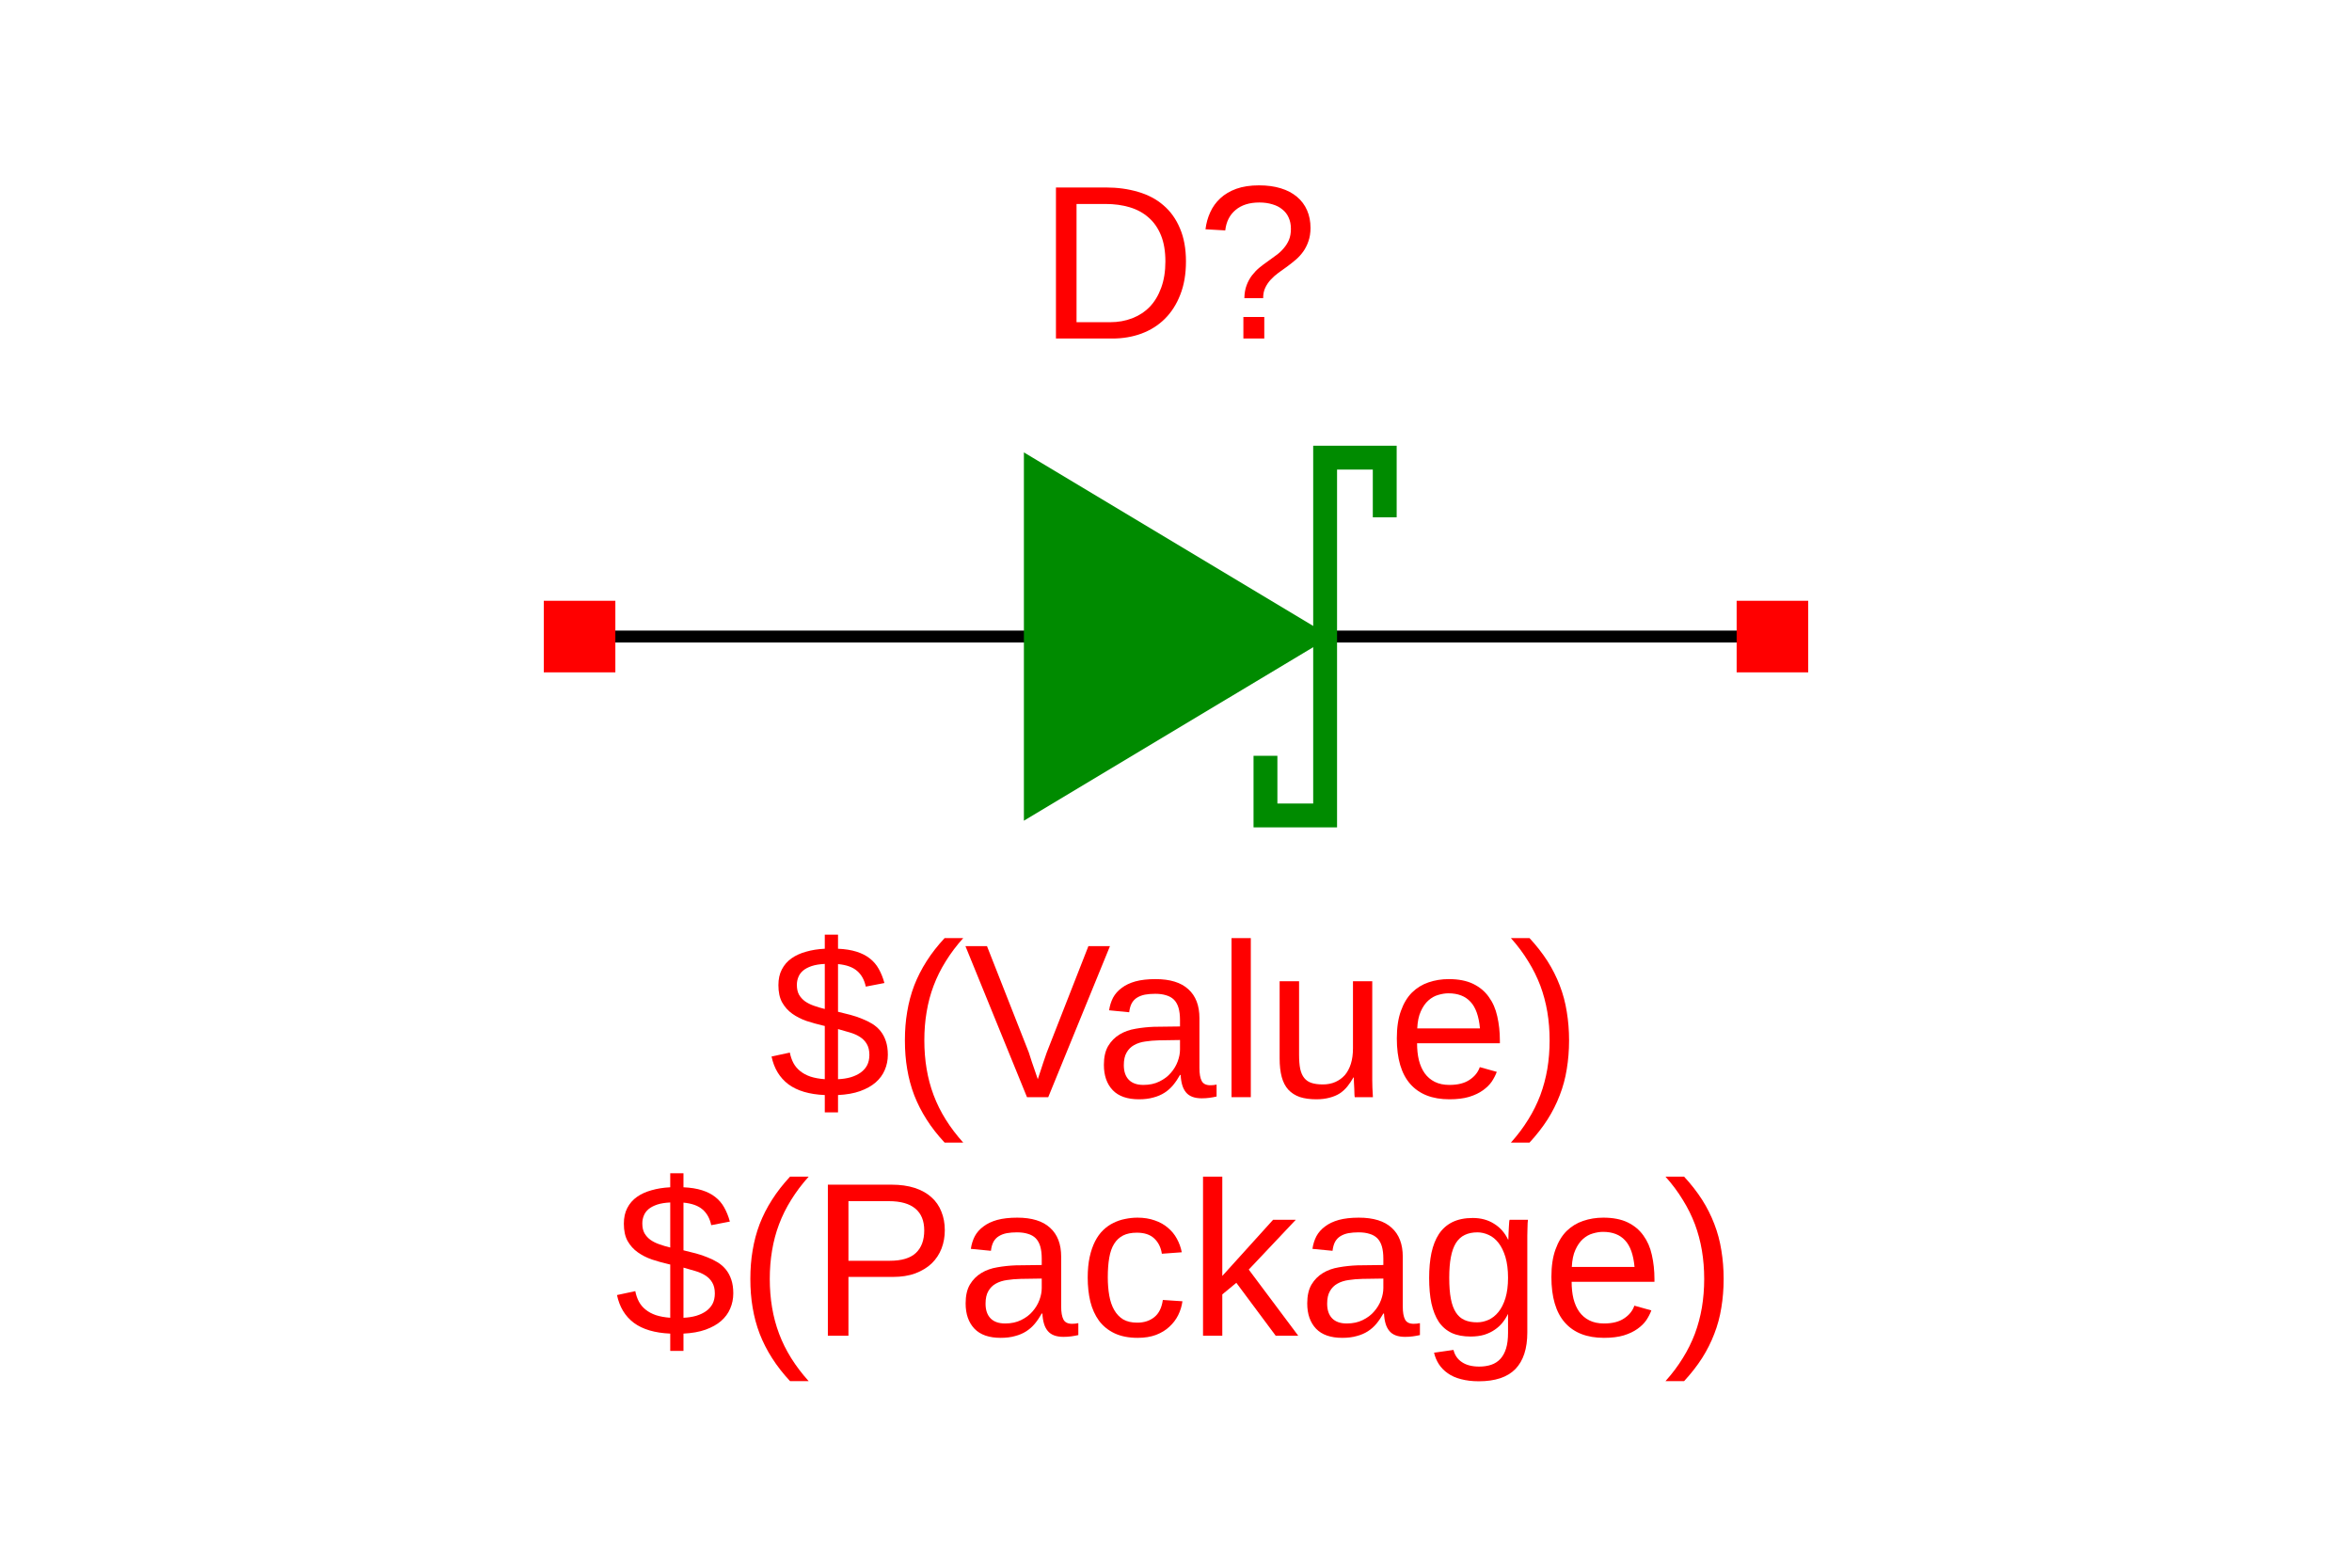
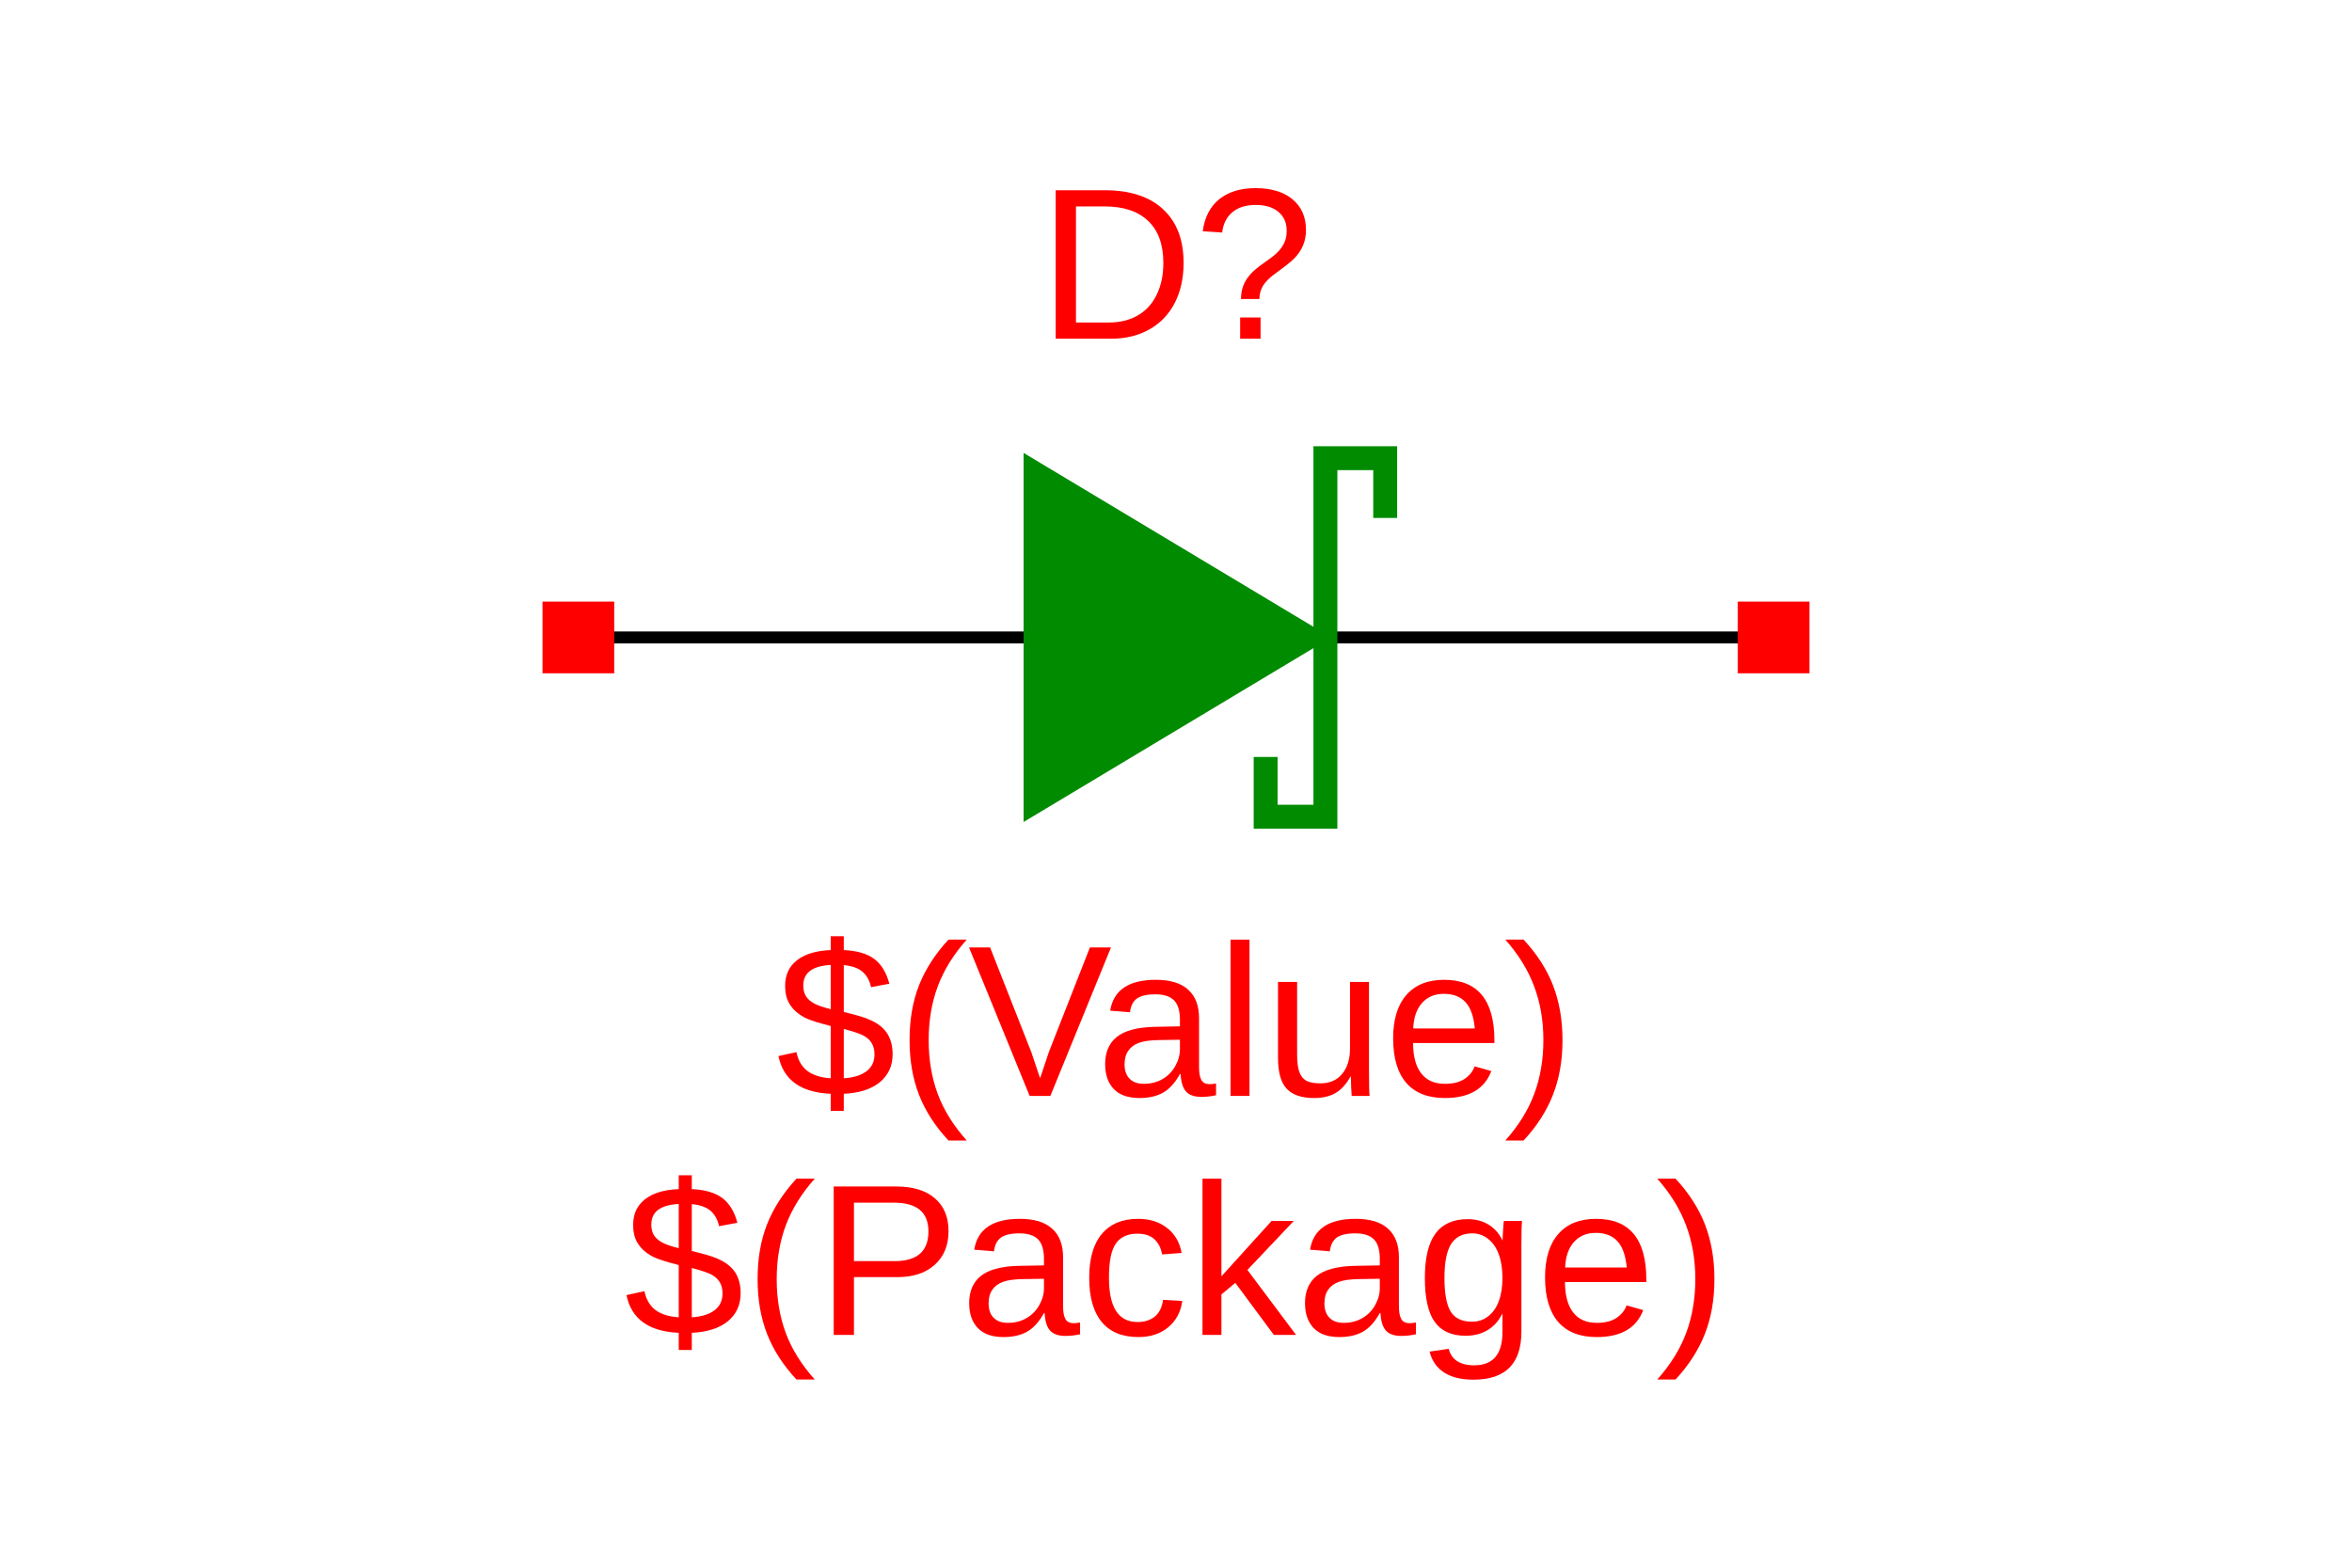
<svg xmlns="http://www.w3.org/2000/svg" xmlns:xlink="http://www.w3.org/1999/xlink" width="225pt" height="150pt" viewBox="0 0 225 150" version="1.1">
  <defs>
    <g>
      <symbol overflow="visible" id="glyph0-0">
-         <path style="stroke:none;" d="M 0.703 0 L 0.703 -14 L 6.281 -14 L 6.281 0 Z M 1.391 -0.703 L 5.578 -0.703 L 5.578 -13.297 L 1.391 -13.297 Z M 1.391 -0.703 " />
+         <path style="stroke:none;" d="M 2.062 -14.203 L 13.406 -14.203 L 13.406 0 L 2.062 0 Z M 2.828 -13.438 L 2.828 -0.766 L 12.641 -0.766 L 12.641 -13.438 Z M 2.828 -13.438 " />
      </symbol>
      <symbol overflow="visible" id="glyph0-1">
-         <path style="stroke:none;" d="M 14.156 -7.375 C 14.156 -6.164 13.973 -5.102 13.609 -4.188 C 13.254 -3.27 12.758 -2.5 12.125 -1.875 C 11.5 -1.258 10.754 -0.789 9.891 -0.469 C 9.035 -0.156 8.113 0 7.125 0 L 1.719 0 L 1.719 -14.453 L 6.5 -14.453 C 7.613 -14.453 8.641 -14.312 9.578 -14.031 C 10.523 -13.758 11.332 -13.332 12 -12.75 C 12.676 -12.176 13.203 -11.441 13.578 -10.547 C 13.961 -9.66 14.156 -8.602 14.156 -7.375 Z M 12.188 -7.375 C 12.188 -8.352 12.047 -9.188 11.766 -9.875 C 11.484 -10.57 11.086 -11.141 10.578 -11.578 C 10.078 -12.023 9.473 -12.352 8.766 -12.562 C 8.066 -12.77 7.297 -12.875 6.453 -12.875 L 3.688 -12.875 L 3.688 -1.562 L 6.906 -1.562 C 7.664 -1.562 8.367 -1.688 9.016 -1.938 C 9.66 -2.188 10.219 -2.551 10.688 -3.031 C 11.156 -3.52 11.52 -4.125 11.781 -4.844 C 12.051 -5.57 12.188 -6.414 12.188 -7.375 Z M 12.188 -7.375 " />
+         <path style="stroke:none;" d="M 13.922 -7.25 C 13.922 -5.781 13.633 -4.492 13.062 -3.391 C 12.488 -2.297 11.676 -1.457 10.625 -0.875 C 9.582 -0.289 8.375 0 7 0 L 1.688 0 L 1.688 -14.203 L 6.391 -14.203 C 8.797 -14.203 10.648 -13.598 11.953 -12.391 C 13.266 -11.18 13.922 -9.469 13.922 -7.25 Z M 11.984 -7.25 C 11.984 -9.008 11.5 -10.348 10.531 -11.266 C 9.57 -12.191 8.176 -12.656 6.344 -12.656 L 3.625 -12.656 L 3.625 -1.547 L 6.781 -1.547 C 7.82 -1.547 8.738 -1.77 9.531 -2.219 C 10.32 -2.676 10.926 -3.336 11.344 -4.203 C 11.77 -5.066 11.984 -6.082 11.984 -7.25 Z M 11.984 -7.25 " />
      </symbol>
      <symbol overflow="visible" id="glyph0-2">
-         <path style="stroke:none;" d="M 10.906 -10.578 C 10.906 -10.098 10.836 -9.672 10.703 -9.297 C 10.578 -8.93 10.41 -8.602 10.203 -8.312 C 9.992 -8.02 9.754 -7.758 9.484 -7.531 C 9.211 -7.301 8.938 -7.082 8.656 -6.875 C 8.375 -6.676 8.098 -6.477 7.828 -6.281 C 7.555 -6.082 7.312 -5.863 7.094 -5.625 C 6.883 -5.395 6.711 -5.141 6.578 -4.859 C 6.441 -4.578 6.375 -4.242 6.375 -3.859 L 4.578 -3.859 C 4.586 -4.336 4.66 -4.754 4.797 -5.109 C 4.93 -5.461 5.102 -5.773 5.312 -6.047 C 5.52 -6.316 5.754 -6.562 6.016 -6.781 C 6.285 -7 6.555 -7.203 6.828 -7.391 C 7.109 -7.586 7.379 -7.785 7.641 -7.984 C 7.91 -8.18 8.145 -8.398 8.344 -8.641 C 8.551 -8.879 8.719 -9.145 8.844 -9.438 C 8.969 -9.738 9.031 -10.094 9.031 -10.5 C 9.031 -10.906 8.957 -11.266 8.812 -11.578 C 8.676 -11.891 8.473 -12.148 8.203 -12.359 C 7.941 -12.578 7.625 -12.738 7.25 -12.844 C 6.883 -12.957 6.473 -13.016 6.016 -13.016 C 5.055 -13.016 4.297 -12.773 3.734 -12.297 C 3.172 -11.828 2.844 -11.176 2.75 -10.344 L 0.859 -10.453 C 0.93 -11.035 1.082 -11.578 1.312 -12.078 C 1.539 -12.586 1.863 -13.035 2.281 -13.422 C 2.695 -13.805 3.207 -14.109 3.812 -14.328 C 4.426 -14.547 5.148 -14.656 5.984 -14.656 C 6.766 -14.656 7.457 -14.562 8.062 -14.375 C 8.676 -14.188 9.191 -13.914 9.609 -13.562 C 10.035 -13.207 10.359 -12.773 10.578 -12.266 C 10.797 -11.766 10.906 -11.203 10.906 -10.578 Z M 4.484 0 L 4.484 -2.062 L 6.484 -2.062 L 6.484 0 Z M 4.484 0 " />
+         <path style="stroke:none;" d="M 10.719 -10.406 C 10.719 -9.895 10.641 -9.441 10.484 -9.047 C 10.336 -8.648 10.125 -8.285 9.844 -7.953 C 9.57 -7.617 9.125 -7.223 8.5 -6.766 L 7.703 -6.172 C 7.211 -5.816 6.848 -5.445 6.609 -5.062 C 6.379 -4.676 6.266 -4.254 6.266 -3.797 L 4.5 -3.797 C 4.508 -4.266 4.578 -4.672 4.703 -5.016 C 4.836 -5.367 5.008 -5.676 5.219 -5.938 C 5.426 -6.207 5.66 -6.445 5.922 -6.656 C 6.18 -6.875 6.445 -7.078 6.719 -7.266 C 6.988 -7.461 7.254 -7.656 7.516 -7.844 C 7.773 -8.039 8.004 -8.254 8.203 -8.484 C 8.398 -8.723 8.562 -8.988 8.688 -9.281 C 8.812 -9.57 8.875 -9.922 8.875 -10.328 C 8.875 -11.086 8.613 -11.688 8.094 -12.125 C 7.57 -12.57 6.844 -12.797 5.906 -12.797 C 4.969 -12.797 4.223 -12.562 3.672 -12.094 C 3.117 -11.625 2.797 -10.977 2.703 -10.156 L 0.844 -10.281 C 1.02 -11.613 1.547 -12.633 2.422 -13.344 C 3.297 -14.051 4.453 -14.406 5.891 -14.406 C 7.391 -14.406 8.566 -14.051 9.422 -13.344 C 10.285 -12.633 10.719 -11.656 10.719 -10.406 Z M 4.422 0 L 4.422 -2.031 L 6.375 -2.031 L 6.375 0 Z M 4.422 0 " />
      </symbol>
      <symbol overflow="visible" id="glyph0-3">
-         <path style="stroke:none;" d="M 5.312 -0.203 C 3.832 -0.266 2.672 -0.609 1.828 -1.234 C 0.992 -1.867 0.457 -2.754 0.219 -3.891 L 1.969 -4.266 C 2.039 -3.898 2.156 -3.566 2.312 -3.266 C 2.469 -2.973 2.68 -2.719 2.953 -2.5 C 3.223 -2.281 3.551 -2.102 3.938 -1.969 C 4.32 -1.844 4.781 -1.758 5.312 -1.719 L 5.312 -6.812 L 5.109 -6.859 C 4.578 -6.984 4.055 -7.129 3.547 -7.297 C 3.047 -7.473 2.598 -7.703 2.203 -7.984 C 1.805 -8.266 1.484 -8.625 1.234 -9.062 C 0.992 -9.5 0.875 -10.051 0.875 -10.719 C 0.875 -11.301 0.984 -11.801 1.203 -12.219 C 1.422 -12.645 1.727 -13 2.125 -13.281 C 2.52 -13.562 2.988 -13.773 3.531 -13.922 C 4.07 -14.078 4.664 -14.172 5.312 -14.203 L 5.312 -15.547 L 6.578 -15.547 L 6.578 -14.203 C 7.266 -14.172 7.852 -14.078 8.344 -13.922 C 8.844 -13.766 9.266 -13.551 9.609 -13.281 C 9.961 -13.008 10.25 -12.676 10.469 -12.281 C 10.695 -11.883 10.879 -11.43 11.016 -10.922 L 9.234 -10.578 C 9.098 -11.223 8.82 -11.723 8.406 -12.078 C 7.988 -12.441 7.379 -12.66 6.578 -12.734 L 6.578 -8.172 C 6.984 -8.078 7.379 -7.977 7.766 -7.875 C 8.16 -7.77 8.531 -7.645 8.875 -7.5 C 9.227 -7.363 9.555 -7.203 9.859 -7.016 C 10.16 -6.828 10.422 -6.598 10.641 -6.328 C 10.859 -6.055 11.031 -5.734 11.156 -5.359 C 11.281 -4.984 11.344 -4.551 11.344 -4.062 C 11.344 -3.531 11.242 -3.039 11.047 -2.594 C 10.859 -2.145 10.566 -1.75 10.172 -1.406 C 9.785 -1.07 9.289 -0.797 8.688 -0.578 C 8.094 -0.367 7.391 -0.242 6.578 -0.203 L 6.578 1.453 L 5.312 1.453 Z M 9.578 -4.047 C 9.578 -4.473 9.492 -4.82 9.328 -5.094 C 9.172 -5.363 8.953 -5.586 8.672 -5.766 C 8.398 -5.941 8.082 -6.082 7.719 -6.188 C 7.352 -6.301 6.973 -6.41 6.578 -6.516 L 6.578 -1.719 C 7.023 -1.738 7.43 -1.801 7.797 -1.906 C 8.172 -2.02 8.488 -2.172 8.75 -2.359 C 9.008 -2.547 9.211 -2.773 9.359 -3.047 C 9.504 -3.328 9.578 -3.66 9.578 -4.047 Z M 2.641 -10.75 C 2.641 -10.375 2.707 -10.062 2.844 -9.812 C 2.988 -9.562 3.18 -9.348 3.422 -9.172 C 3.66 -9.004 3.941 -8.863 4.266 -8.75 C 4.586 -8.633 4.938 -8.531 5.312 -8.438 L 5.312 -12.75 C 4.82 -12.727 4.406 -12.66 4.062 -12.547 C 3.719 -12.43 3.441 -12.285 3.234 -12.109 C 3.023 -11.93 2.875 -11.723 2.781 -11.484 C 2.688 -11.254 2.641 -11.008 2.641 -10.75 Z M 2.641 -10.75 " />
+         <path style="stroke:none;" d="M 5.219 -0.203 C 2.352 -0.328 0.688 -1.531 0.219 -3.812 L 1.938 -4.188 C 2.102 -3.395 2.453 -2.797 2.984 -2.391 C 3.523 -1.984 4.27 -1.75 5.219 -1.688 L 5.219 -6.688 C 4.031 -6.988 3.207 -7.254 2.75 -7.484 C 2.301 -7.723 1.938 -7.992 1.656 -8.297 C 1.375 -8.609 1.172 -8.938 1.047 -9.281 C 0.922 -9.633 0.859 -10.055 0.859 -10.547 C 0.859 -11.586 1.238 -12.398 2 -12.984 C 2.758 -13.578 3.832 -13.898 5.219 -13.953 L 5.219 -15.281 L 6.469 -15.281 L 6.469 -13.953 C 7.727 -13.898 8.695 -13.617 9.375 -13.109 C 10.062 -12.598 10.547 -11.805 10.828 -10.734 L 9.078 -10.406 C 8.941 -11.031 8.672 -11.52 8.266 -11.875 C 7.859 -12.227 7.258 -12.441 6.469 -12.516 L 6.469 -8.031 C 7.676 -7.75 8.531 -7.488 9.031 -7.25 C 9.539 -7.02 9.941 -6.754 10.234 -6.453 C 10.535 -6.16 10.758 -5.812 10.906 -5.406 C 11.062 -5.008 11.141 -4.535 11.141 -3.984 C 11.141 -2.879 10.734 -1.988 9.922 -1.312 C 9.109 -0.645 7.957 -0.273 6.469 -0.203 L 6.469 1.438 L 5.219 1.438 Z M 9.406 -3.969 C 9.406 -4.406 9.316 -4.766 9.141 -5.047 C 8.973 -5.328 8.723 -5.562 8.391 -5.75 C 8.066 -5.938 7.426 -6.156 6.469 -6.406 L 6.469 -1.688 C 7.414 -1.75 8.141 -1.973 8.641 -2.359 C 9.148 -2.742 9.406 -3.281 9.406 -3.969 Z M 2.594 -10.562 C 2.594 -10.164 2.676 -9.828 2.844 -9.547 C 3.02 -9.273 3.273 -9.047 3.609 -8.859 C 3.941 -8.672 4.477 -8.484 5.219 -8.297 L 5.219 -12.531 C 3.469 -12.438 2.594 -11.781 2.594 -10.562 Z M 2.594 -10.562 " />
      </symbol>
      <symbol overflow="visible" id="glyph0-4">
-         <path style="stroke:none;" d="M 1.297 -5.453 C 1.297 -6.398 1.367 -7.305 1.516 -8.172 C 1.66 -9.047 1.883 -9.883 2.188 -10.688 C 2.5 -11.488 2.895 -12.266 3.375 -13.016 C 3.852 -13.766 4.426 -14.5 5.094 -15.219 L 6.875 -15.219 C 6.227 -14.5 5.672 -13.758 5.203 -13 C 4.734 -12.25 4.348 -11.473 4.047 -10.672 C 3.742 -9.867 3.52 -9.031 3.375 -8.156 C 3.227 -7.289 3.156 -6.383 3.156 -5.438 C 3.156 -4.488 3.227 -3.578 3.375 -2.703 C 3.52 -1.836 3.742 -1 4.047 -0.188 C 4.348 0.613 4.734 1.391 5.203 2.141 C 5.672 2.891 6.227 3.625 6.875 4.344 L 5.094 4.344 C 4.426 3.625 3.852 2.891 3.375 2.141 C 2.895 1.391 2.5 0.613 2.188 -0.188 C 1.883 -0.988 1.66 -1.82 1.516 -2.688 C 1.367 -3.551 1.297 -4.461 1.297 -5.422 Z M 1.297 -5.453 " />
+         <path style="stroke:none;" d="M 1.281 -5.359 C 1.281 -7.305 1.582 -9.051 2.188 -10.594 C 2.801 -12.133 3.738 -13.586 5 -14.953 L 6.75 -14.953 C 5.5 -13.555 4.578 -12.07 3.984 -10.5 C 3.398 -8.926 3.109 -7.207 3.109 -5.344 C 3.109 -3.477 3.395 -1.766 3.969 -0.203 C 4.551 1.359 5.477 2.848 6.75 4.266 L 5 4.266 C 3.727 2.898 2.789 1.445 2.188 -0.094 C 1.582 -1.645 1.281 -3.391 1.281 -5.328 Z M 1.281 -5.359 " />
      </symbol>
      <symbol overflow="visible" id="glyph0-5">
-         <path style="stroke:none;" d="M 12.906 -10.094 C 12.906 -9.469 12.801 -8.883 12.594 -8.344 C 12.383 -7.801 12.07 -7.328 11.656 -6.922 C 11.238 -6.523 10.719 -6.207 10.094 -5.969 C 9.477 -5.738 8.754 -5.625 7.922 -5.625 L 3.688 -5.625 L 3.688 0 L 1.719 0 L 1.719 -14.453 L 7.797 -14.453 C 8.648 -14.453 9.395 -14.348 10.031 -14.141 C 10.676 -13.93 11.207 -13.633 11.625 -13.25 C 12.051 -12.875 12.367 -12.414 12.578 -11.875 C 12.797 -11.344 12.906 -10.75 12.906 -10.094 Z M 10.938 -10.078 C 10.938 -10.992 10.656 -11.688 10.094 -12.156 C 9.531 -12.633 8.688 -12.875 7.562 -12.875 L 3.688 -12.875 L 3.688 -7.172 L 7.656 -7.172 C 8.781 -7.172 9.609 -7.422 10.141 -7.922 C 10.672 -8.422 10.938 -9.141 10.938 -10.078 Z M 10.938 -10.078 " />
+         <path style="stroke:none;" d="M 12.672 -9.922 C 12.672 -8.578 12.234 -7.508 11.359 -6.719 C 10.484 -5.926 9.297 -5.531 7.797 -5.531 L 3.625 -5.531 L 3.625 0 L 1.688 0 L 1.688 -14.203 L 7.672 -14.203 C 9.266 -14.203 10.492 -13.828 11.359 -13.078 C 12.234 -12.336 12.672 -11.285 12.672 -9.922 Z M 10.75 -9.906 C 10.75 -11.738 9.645 -12.656 7.438 -12.656 L 3.625 -12.656 L 3.625 -7.062 L 7.516 -7.062 C 9.672 -7.062 10.75 -8.008 10.75 -9.906 Z M 10.75 -9.906 " />
      </symbol>
      <symbol overflow="visible" id="glyph0-6">
-         <path style="stroke:none;" d="M 4.25 0.203 C 3.133 0.203 2.297 -0.086 1.734 -0.672 C 1.172 -1.266 0.891 -2.07 0.891 -3.094 C 0.891 -3.82 1.023 -4.422 1.297 -4.891 C 1.578 -5.359 1.941 -5.727 2.391 -6 C 2.836 -6.27 3.348 -6.453 3.922 -6.547 C 4.492 -6.648 5.082 -6.711 5.688 -6.734 L 8.172 -6.766 L 8.172 -7.375 C 8.172 -7.832 8.125 -8.223 8.031 -8.547 C 7.938 -8.867 7.789 -9.129 7.594 -9.328 C 7.395 -9.523 7.145 -9.664 6.844 -9.75 C 6.551 -9.844 6.203 -9.891 5.797 -9.891 C 5.441 -9.891 5.117 -9.863 4.828 -9.812 C 4.547 -9.758 4.297 -9.664 4.078 -9.531 C 3.867 -9.406 3.695 -9.227 3.562 -9 C 3.438 -8.77 3.352 -8.477 3.312 -8.125 L 1.391 -8.312 C 1.453 -8.75 1.578 -9.148 1.766 -9.516 C 1.961 -9.879 2.238 -10.191 2.594 -10.453 C 2.945 -10.723 3.383 -10.93 3.906 -11.078 C 4.438 -11.223 5.078 -11.297 5.828 -11.297 C 7.223 -11.297 8.27 -10.973 8.969 -10.328 C 9.676 -9.691 10.031 -8.77 10.031 -7.562 L 10.031 -2.797 C 10.031 -2.242 10.102 -1.828 10.25 -1.547 C 10.395 -1.273 10.672 -1.141 11.078 -1.141 C 11.18 -1.141 11.281 -1.145 11.375 -1.156 C 11.477 -1.164 11.578 -1.18 11.672 -1.203 L 11.672 -0.062 C 11.441 -0.008 11.211 0.031 10.984 0.062 C 10.754 0.094 10.508 0.109 10.25 0.109 C 9.906 0.109 9.609 0.062 9.359 -0.031 C 9.109 -0.125 8.906 -0.266 8.75 -0.453 C 8.594 -0.641 8.473 -0.867 8.391 -1.141 C 8.305 -1.422 8.254 -1.75 8.234 -2.125 L 8.172 -2.125 C 7.973 -1.77 7.754 -1.445 7.516 -1.156 C 7.285 -0.875 7.008 -0.629 6.688 -0.422 C 6.375 -0.223 6.02 -0.07 5.625 0.031 C 5.227 0.145 4.77 0.203 4.25 0.203 Z M 4.672 -1.172 C 5.254 -1.172 5.766 -1.281 6.203 -1.5 C 6.648 -1.719 7.016 -1.992 7.297 -2.328 C 7.586 -2.66 7.805 -3.023 7.953 -3.422 C 8.098 -3.816 8.172 -4.195 8.172 -4.562 L 8.172 -5.469 L 6.156 -5.438 C 5.695 -5.426 5.266 -5.391 4.859 -5.328 C 4.453 -5.273 4.094 -5.16 3.781 -4.984 C 3.477 -4.816 3.238 -4.578 3.062 -4.266 C 2.883 -3.961 2.797 -3.562 2.797 -3.062 C 2.797 -2.457 2.957 -1.988 3.281 -1.656 C 3.602 -1.332 4.066 -1.172 4.672 -1.172 Z M 4.672 -1.172 " />
+         <path style="stroke:none;" d="M 4.172 0.203 C 3.078 0.203 2.254 -0.082 1.703 -0.656 C 1.148 -1.238 0.875 -2.035 0.875 -3.047 C 0.875 -4.172 1.242 -5.035 1.984 -5.641 C 2.734 -6.242 3.93 -6.566 5.578 -6.609 L 8.031 -6.656 L 8.031 -7.25 C 8.031 -8.133 7.844 -8.766 7.469 -9.141 C 7.094 -9.523 6.5 -9.719 5.688 -9.719 C 4.875 -9.719 4.281 -9.582 3.906 -9.312 C 3.539 -9.039 3.32 -8.602 3.25 -8 L 1.359 -8.156 C 1.672 -10.125 3.129 -11.109 5.734 -11.109 C 7.109 -11.109 8.141 -10.789 8.828 -10.156 C 9.516 -9.531 9.859 -8.625 9.859 -7.438 L 9.859 -2.734 C 9.859 -2.203 9.93 -1.801 10.078 -1.531 C 10.223 -1.258 10.492 -1.125 10.891 -1.125 C 11.055 -1.125 11.254 -1.145 11.484 -1.188 L 11.484 -0.062 C 11.023 0.039 10.555 0.094 10.078 0.094 C 9.41 0.094 8.922 -0.078 8.609 -0.422 C 8.305 -0.773 8.133 -1.332 8.094 -2.094 L 8.031 -2.094 C 7.57 -1.258 7.035 -0.664 6.422 -0.312 C 5.805 0.031 5.055 0.203 4.172 0.203 Z M 4.578 -1.156 C 5.242 -1.156 5.836 -1.305 6.359 -1.609 C 6.879 -1.91 7.285 -2.32 7.578 -2.844 C 7.879 -3.375 8.031 -3.922 8.031 -4.484 L 8.031 -5.375 L 6.047 -5.344 C 5.191 -5.332 4.547 -5.242 4.109 -5.078 C 3.672 -4.922 3.332 -4.672 3.094 -4.328 C 2.852 -3.992 2.734 -3.555 2.734 -3.016 C 2.734 -2.422 2.895 -1.961 3.219 -1.641 C 3.539 -1.316 3.992 -1.156 4.578 -1.156 Z M 4.578 -1.156 " />
      </symbol>
      <symbol overflow="visible" id="glyph0-7">
-         <path style="stroke:none;" d="M 2.812 -5.594 C 2.812 -4.957 2.859 -4.375 2.953 -3.844 C 3.047 -3.312 3.203 -2.852 3.422 -2.469 C 3.641 -2.082 3.926 -1.781 4.281 -1.562 C 4.645 -1.352 5.094 -1.25 5.625 -1.25 C 6.281 -1.25 6.828 -1.426 7.266 -1.781 C 7.703 -2.133 7.973 -2.68 8.078 -3.422 L 9.953 -3.297 C 9.891 -2.836 9.754 -2.395 9.547 -1.969 C 9.336 -1.551 9.055 -1.18 8.703 -0.859 C 8.359 -0.535 7.93 -0.273 7.422 -0.078 C 6.922 0.109 6.336 0.203 5.672 0.203 C 4.805 0.203 4.066 0.055 3.453 -0.234 C 2.848 -0.523 2.352 -0.926 1.969 -1.438 C 1.594 -1.957 1.316 -2.566 1.141 -3.266 C 0.973 -3.973 0.891 -4.738 0.891 -5.562 C 0.891 -6.301 0.953 -6.957 1.078 -7.531 C 1.203 -8.102 1.375 -8.602 1.594 -9.031 C 1.812 -9.457 2.07 -9.816 2.375 -10.109 C 2.676 -10.398 3.004 -10.629 3.359 -10.797 C 3.711 -10.973 4.082 -11.098 4.469 -11.172 C 4.863 -11.254 5.258 -11.297 5.656 -11.297 C 6.27 -11.297 6.82 -11.207 7.312 -11.031 C 7.801 -10.863 8.219 -10.629 8.562 -10.328 C 8.914 -10.035 9.203 -9.688 9.422 -9.281 C 9.641 -8.883 9.797 -8.453 9.891 -7.984 L 7.984 -7.844 C 7.891 -8.457 7.645 -8.945 7.25 -9.312 C 6.863 -9.676 6.312 -9.859 5.594 -9.859 C 5.07 -9.859 4.633 -9.77 4.281 -9.594 C 3.926 -9.414 3.641 -9.148 3.422 -8.797 C 3.203 -8.453 3.047 -8.008 2.953 -7.469 C 2.859 -6.938 2.812 -6.312 2.812 -5.594 Z M 2.812 -5.594 " />
+         <path style="stroke:none;" d="M 2.766 -5.5 C 2.766 -4.051 2.992 -2.977 3.453 -2.281 C 3.91 -1.582 4.598 -1.234 5.516 -1.234 C 6.16 -1.234 6.703 -1.406 7.141 -1.75 C 7.578 -2.102 7.844 -2.641 7.938 -3.359 L 9.781 -3.25 C 9.633 -2.195 9.188 -1.359 8.438 -0.734 C 7.688 -0.109 6.734 0.203 5.578 0.203 C 4.047 0.203 2.879 -0.273 2.078 -1.234 C 1.273 -2.203 0.875 -3.613 0.875 -5.469 C 0.875 -7.301 1.273 -8.695 2.078 -9.656 C 2.891 -10.625 4.047 -11.109 5.547 -11.109 C 6.66 -11.109 7.586 -10.816 8.328 -10.234 C 9.066 -9.66 9.531 -8.863 9.719 -7.844 L 7.844 -7.703 C 7.75 -8.305 7.508 -8.785 7.125 -9.141 C 6.75 -9.504 6.207 -9.688 5.5 -9.688 C 4.539 -9.688 3.844 -9.363 3.406 -8.719 C 2.977 -8.082 2.766 -7.008 2.766 -5.5 Z M 2.766 -5.5 " />
      </symbol>
      <symbol overflow="visible" id="glyph0-8">
-         <path style="stroke:none;" d="M 8.375 0 L 4.609 -5.062 L 3.266 -3.953 L 3.266 0 L 1.422 0 L 1.422 -15.219 L 3.266 -15.219 L 3.266 -5.719 L 8.125 -11.094 L 10.297 -11.094 L 5.797 -6.328 L 10.531 0 Z M 8.375 0 " />
+         <path style="stroke:none;" d="M 8.219 0 L 4.531 -4.984 L 3.203 -3.875 L 3.203 0 L 1.391 0 L 1.391 -14.953 L 3.203 -14.953 L 3.203 -5.609 L 8 -10.906 L 10.125 -10.906 L 5.688 -6.219 L 10.344 0 Z M 8.219 0 " />
      </symbol>
      <symbol overflow="visible" id="glyph0-9">
-         <path style="stroke:none;" d="M 5.625 4.359 C 4.988 4.359 4.422 4.289 3.922 4.156 C 3.43 4.031 3.008 3.844 2.656 3.594 C 2.312 3.352 2.031 3.066 1.812 2.734 C 1.594 2.398 1.438 2.031 1.344 1.625 L 3.203 1.359 C 3.328 1.867 3.598 2.258 4.016 2.531 C 4.43 2.812 4.984 2.953 5.672 2.953 C 6.086 2.953 6.469 2.895 6.812 2.781 C 7.156 2.664 7.445 2.477 7.688 2.219 C 7.926 1.957 8.109 1.625 8.234 1.219 C 8.359 0.812 8.422 0.312 8.422 -0.281 L 8.422 -2.062 L 8.406 -2.062 C 8.27 -1.781 8.098 -1.508 7.891 -1.25 C 7.691 -1 7.445 -0.773 7.156 -0.578 C 6.875 -0.379 6.539 -0.219 6.156 -0.094 C 5.77 0.02 5.332 0.078 4.844 0.078 C 4.133 0.078 3.531 -0.035 3.031 -0.266 C 2.531 -0.504 2.117 -0.859 1.797 -1.328 C 1.484 -1.805 1.25 -2.395 1.094 -3.094 C 0.945 -3.789 0.875 -4.602 0.875 -5.531 C 0.875 -6.414 0.945 -7.211 1.094 -7.922 C 1.25 -8.641 1.488 -9.242 1.812 -9.734 C 2.145 -10.234 2.578 -10.613 3.109 -10.875 C 3.641 -11.133 4.285 -11.266 5.047 -11.266 C 5.828 -11.266 6.504 -11.082 7.078 -10.719 C 7.66 -10.363 8.109 -9.859 8.422 -9.203 L 8.453 -9.203 C 8.453 -9.367 8.457 -9.555 8.469 -9.766 C 8.477 -9.984 8.488 -10.188 8.5 -10.375 C 8.508 -10.562 8.52 -10.723 8.531 -10.859 C 8.539 -10.992 8.555 -11.07 8.578 -11.094 L 10.328 -11.094 C 10.316 -11.031 10.305 -10.926 10.297 -10.781 C 10.297 -10.633 10.289 -10.457 10.281 -10.25 C 10.281 -10.051 10.273 -9.828 10.266 -9.578 C 10.266 -9.328 10.266 -9.066 10.266 -8.797 L 10.266 -0.312 C 10.266 1.238 9.883 2.406 9.125 3.188 C 8.363 3.969 7.195 4.359 5.625 4.359 Z M 8.422 -5.547 C 8.422 -6.316 8.336 -6.977 8.172 -7.531 C 8.004 -8.082 7.785 -8.531 7.516 -8.875 C 7.242 -9.227 6.93 -9.484 6.578 -9.641 C 6.223 -9.805 5.863 -9.891 5.5 -9.891 C 5.02 -9.891 4.613 -9.805 4.281 -9.641 C 3.945 -9.484 3.664 -9.227 3.438 -8.875 C 3.219 -8.52 3.055 -8.066 2.953 -7.516 C 2.848 -6.973 2.797 -6.316 2.797 -5.547 C 2.797 -4.742 2.848 -4.07 2.953 -3.531 C 3.055 -2.988 3.219 -2.551 3.438 -2.219 C 3.656 -1.883 3.93 -1.645 4.266 -1.5 C 4.598 -1.352 5 -1.281 5.469 -1.281 C 5.832 -1.281 6.191 -1.359 6.547 -1.516 C 6.898 -1.672 7.219 -1.922 7.5 -2.266 C 7.781 -2.609 8.004 -3.051 8.172 -3.594 C 8.336 -4.133 8.422 -4.785 8.422 -5.547 Z M 8.422 -5.547 " />
+         <path style="stroke:none;" d="M 5.516 4.281 C 4.328 4.281 3.379 4.047 2.672 3.578 C 1.973 3.109 1.52 2.445 1.312 1.594 L 3.141 1.328 C 3.266 1.836 3.531 2.227 3.938 2.5 C 4.352 2.77 4.898 2.906 5.578 2.906 C 7.379 2.906 8.281 1.848 8.281 -0.266 L 8.281 -2.031 L 8.266 -2.031 C 7.922 -1.332 7.445 -0.805 6.844 -0.453 C 6.25 -0.098 5.551 0.078 4.75 0.078 C 3.414 0.078 2.43 -0.363 1.797 -1.25 C 1.172 -2.133 0.859 -3.531 0.859 -5.438 C 0.859 -7.363 1.195 -8.785 1.875 -9.703 C 2.551 -10.617 3.578 -11.078 4.953 -11.078 C 5.734 -11.078 6.406 -10.898 6.969 -10.547 C 7.539 -10.191 7.977 -9.691 8.281 -9.047 L 8.297 -9.047 C 8.297 -9.242 8.312 -9.586 8.344 -10.078 C 8.375 -10.578 8.398 -10.852 8.422 -10.906 L 10.156 -10.906 C 10.113 -10.539 10.094 -9.785 10.094 -8.641 L 10.094 -0.312 C 10.094 2.75 8.566 4.281 5.516 4.281 Z M 8.281 -5.453 C 8.281 -6.336 8.16 -7.098 7.922 -7.734 C 7.68 -8.379 7.336 -8.867 6.891 -9.203 C 6.453 -9.547 5.957 -9.719 5.406 -9.719 C 4.477 -9.719 3.801 -9.379 3.375 -8.703 C 2.945 -8.035 2.734 -6.953 2.734 -5.453 C 2.734 -3.961 2.93 -2.891 3.328 -2.234 C 3.734 -1.586 4.414 -1.266 5.375 -1.266 C 5.945 -1.266 6.453 -1.43 6.891 -1.766 C 7.336 -2.098 7.68 -2.578 7.922 -3.203 C 8.16 -3.836 8.281 -4.586 8.281 -5.453 Z M 8.281 -5.453 " />
      </symbol>
      <symbol overflow="visible" id="glyph0-10">
-         <path style="stroke:none;" d="M 2.828 -5.156 C 2.828 -4.57 2.883 -4.035 3 -3.547 C 3.125 -3.055 3.312 -2.633 3.562 -2.281 C 3.812 -1.938 4.129 -1.664 4.516 -1.469 C 4.91 -1.27 5.379 -1.172 5.922 -1.172 C 6.723 -1.172 7.363 -1.332 7.844 -1.656 C 8.332 -1.977 8.66 -2.383 8.828 -2.875 L 10.453 -2.422 C 10.336 -2.109 10.176 -1.797 9.969 -1.484 C 9.758 -1.18 9.477 -0.906 9.125 -0.656 C 8.781 -0.406 8.344 -0.195 7.812 -0.031 C 7.289 0.125 6.66 0.203 5.922 0.203 C 4.285 0.203 3.035 -0.285 2.172 -1.266 C 1.316 -2.242 0.891 -3.695 0.891 -5.625 C 0.891 -6.656 1.02 -7.531 1.281 -8.25 C 1.539 -8.977 1.895 -9.566 2.344 -10.016 C 2.801 -10.461 3.328 -10.785 3.922 -10.984 C 4.523 -11.191 5.172 -11.297 5.859 -11.297 C 6.785 -11.297 7.562 -11.145 8.188 -10.844 C 8.812 -10.539 9.312 -10.125 9.688 -9.594 C 10.07 -9.07 10.344 -8.453 10.5 -7.734 C 10.664 -7.016 10.75 -6.238 10.75 -5.406 L 10.75 -5.156 Z M 8.844 -6.578 C 8.738 -7.742 8.438 -8.594 7.938 -9.125 C 7.445 -9.664 6.742 -9.938 5.828 -9.938 C 5.516 -9.938 5.188 -9.883 4.844 -9.781 C 4.508 -9.688 4.195 -9.508 3.906 -9.25 C 3.625 -9 3.383 -8.656 3.188 -8.219 C 2.988 -7.789 2.875 -7.242 2.844 -6.578 Z M 8.844 -6.578 " />
+         <path style="stroke:none;" d="M 2.781 -5.062 C 2.781 -3.812 3.035 -2.848 3.547 -2.172 C 4.066 -1.492 4.828 -1.156 5.828 -1.156 C 6.609 -1.156 7.234 -1.312 7.703 -1.625 C 8.18 -1.945 8.504 -2.348 8.672 -2.828 L 10.266 -2.375 C 9.617 -0.656 8.141 0.203 5.828 0.203 C 4.211 0.203 2.984 -0.273 2.141 -1.234 C 1.297 -2.203 0.875 -3.629 0.875 -5.516 C 0.875 -7.316 1.297 -8.695 2.141 -9.656 C 2.984 -10.625 4.188 -11.109 5.75 -11.109 C 8.957 -11.109 10.562 -9.176 10.562 -5.312 L 10.562 -5.062 Z M 8.688 -6.453 C 8.582 -7.609 8.285 -8.445 7.797 -8.969 C 7.316 -9.5 6.625 -9.766 5.719 -9.766 C 4.844 -9.766 4.145 -9.469 3.625 -8.875 C 3.113 -8.289 2.836 -7.484 2.797 -6.453 Z M 8.688 -6.453 " />
      </symbol>
      <symbol overflow="visible" id="glyph0-11">
-         <path style="stroke:none;" d="M 5.688 -5.422 C 5.688 -4.461 5.613 -3.551 5.469 -2.688 C 5.332 -1.82 5.109 -0.988 4.797 -0.188 C 4.492 0.613 4.102 1.391 3.625 2.141 C 3.145 2.891 2.57 3.625 1.906 4.344 L 0.125 4.344 C 0.77 3.625 1.32 2.891 1.781 2.141 C 2.25 1.391 2.633 0.613 2.938 -0.188 C 3.238 -1 3.461 -1.836 3.609 -2.703 C 3.754 -3.578 3.828 -4.488 3.828 -5.438 C 3.828 -6.383 3.754 -7.289 3.609 -8.156 C 3.461 -9.031 3.238 -9.867 2.938 -10.672 C 2.633 -11.473 2.25 -12.25 1.781 -13 C 1.32 -13.758 0.77 -14.5 0.125 -15.219 L 1.906 -15.219 C 2.57 -14.5 3.145 -13.766 3.625 -13.016 C 4.102 -12.266 4.492 -11.488 4.797 -10.688 C 5.109 -9.883 5.332 -9.047 5.469 -8.172 C 5.613 -7.305 5.688 -6.398 5.688 -5.453 Z M 5.688 -5.422 " />
+         <path style="stroke:none;" d="M 5.594 -5.328 C 5.594 -3.379 5.285 -1.629 4.672 -0.078 C 4.066 1.461 3.133 2.91 1.875 4.266 L 0.125 4.266 C 1.383 2.859 2.305 1.375 2.891 -0.188 C 3.473 -1.75 3.766 -3.469 3.766 -5.344 C 3.766 -7.219 3.469 -8.938 2.875 -10.5 C 2.289 -12.062 1.375 -13.547 0.125 -14.953 L 1.875 -14.953 C 3.145 -13.586 4.082 -12.129 4.688 -10.578 C 5.289 -9.023 5.594 -7.285 5.594 -5.359 Z M 5.594 -5.328 " />
      </symbol>
      <symbol overflow="visible" id="glyph0-12">
-         <path style="stroke:none;" d="M 8.016 0 L 5.984 0 L 0.094 -14.453 L 2.156 -14.453 L 6.156 -4.281 C 6.258 -3.969 6.359 -3.66 6.453 -3.359 C 6.555 -3.055 6.648 -2.785 6.734 -2.547 C 6.828 -2.266 6.922 -1.988 7.016 -1.719 C 7.098 -1.977 7.188 -2.242 7.281 -2.516 C 7.363 -2.754 7.453 -3.023 7.547 -3.328 C 7.648 -3.629 7.758 -3.945 7.875 -4.281 L 11.859 -14.453 L 13.922 -14.453 Z M 8.016 0 " />
+         <path style="stroke:none;" d="M 7.875 0 L 5.891 0 L 0.094 -14.203 L 2.109 -14.203 L 6.047 -4.203 L 6.891 -1.688 L 7.734 -4.203 L 11.656 -14.203 L 13.672 -14.203 Z M 7.875 0 " />
      </symbol>
      <symbol overflow="visible" id="glyph0-13">
-         <path style="stroke:none;" d="M 1.422 0 L 1.422 -15.219 L 3.266 -15.219 L 3.266 0 Z M 1.422 0 " />
+         <path style="stroke:none;" d="M 1.391 0 L 1.391 -14.953 L 3.203 -14.953 L 3.203 0 Z M 1.391 0 " />
      </symbol>
      <symbol overflow="visible" id="glyph0-14">
-         <path style="stroke:none;" d="M 3.219 -11.094 L 3.219 -4.062 C 3.219 -3.52 3.254 -3.066 3.328 -2.703 C 3.41 -2.336 3.539 -2.047 3.719 -1.828 C 3.895 -1.609 4.129 -1.453 4.422 -1.359 C 4.711 -1.266 5.07 -1.219 5.5 -1.219 C 5.938 -1.219 6.332 -1.297 6.688 -1.453 C 7.039 -1.609 7.344 -1.828 7.594 -2.109 C 7.844 -2.398 8.035 -2.758 8.172 -3.188 C 8.305 -3.613 8.375 -4.109 8.375 -4.672 L 8.375 -11.094 L 10.219 -11.094 L 10.219 -2.375 C 10.219 -2.133 10.219 -1.883 10.219 -1.625 C 10.227 -1.375 10.234 -1.133 10.234 -0.906 C 10.242 -0.676 10.254 -0.477 10.266 -0.312 C 10.273 -0.156 10.281 -0.051 10.281 0 L 8.547 0 C 8.535 -0.031 8.523 -0.117 8.516 -0.266 C 8.516 -0.422 8.508 -0.598 8.5 -0.797 C 8.488 -0.992 8.477 -1.191 8.469 -1.391 C 8.457 -1.586 8.453 -1.754 8.453 -1.891 L 8.422 -1.891 C 8.242 -1.578 8.051 -1.289 7.844 -1.031 C 7.633 -0.77 7.391 -0.547 7.109 -0.359 C 6.828 -0.18 6.504 -0.047 6.141 0.047 C 5.773 0.148 5.352 0.203 4.875 0.203 C 4.258 0.203 3.727 0.129 3.281 -0.016 C 2.844 -0.172 2.477 -0.406 2.188 -0.719 C 1.906 -1.031 1.695 -1.43 1.562 -1.922 C 1.426 -2.422 1.359 -3.016 1.359 -3.703 L 1.359 -11.094 Z M 3.219 -11.094 " />
+         <path style="stroke:none;" d="M 3.172 -10.906 L 3.172 -3.984 C 3.172 -3.266 3.238 -2.707 3.375 -2.312 C 3.52 -1.914 3.742 -1.629 4.047 -1.453 C 4.359 -1.285 4.812 -1.203 5.406 -1.203 C 6.281 -1.203 6.969 -1.5 7.469 -2.094 C 7.977 -2.695 8.234 -3.523 8.234 -4.578 L 8.234 -10.906 L 10.047 -10.906 L 10.047 -2.328 C 10.047 -1.055 10.066 -0.281 10.109 0 L 8.391 0 C 8.391 -0.031 8.383 -0.117 8.375 -0.266 C 8.363 -0.422 8.352 -0.594 8.344 -0.781 C 8.332 -0.969 8.32 -1.328 8.312 -1.859 L 8.281 -1.859 C 7.863 -1.109 7.379 -0.578 6.828 -0.266 C 6.285 0.047 5.609 0.203 4.797 0.203 C 3.598 0.203 2.723 -0.094 2.172 -0.688 C 1.617 -1.281 1.344 -2.266 1.344 -3.641 L 1.344 -10.906 Z M 3.172 -10.906 " />
      </symbol>
    </g>
  </defs>
  <g id="surface4">
    <rect x="0" y="0" width="225" height="150" style="fill:rgb(100%,100%,100%);fill-opacity:1;stroke:none;" />
-     <path style="fill:none;stroke-width:10;stroke-linecap:square;stroke-linejoin:miter;stroke:rgb(0%,0%,0%);stroke-opacity:1;stroke-miterlimit:10;" d="M 1000.013 600.006 L 625.012 600.006 " transform="matrix(0.114114,0,0,-0.114114,55.44294,129.3754)" />
-     <path style="fill:none;stroke-width:10;stroke-linecap:square;stroke-linejoin:miter;stroke:rgb(0%,0%,0%);stroke-opacity:1;stroke-miterlimit:10;" d="M -0.013 600.006 L 374.988 600.006 " transform="matrix(0.114114,0,0,-0.114114,55.44294,129.3754)" />
-     <path style="fill-rule:nonzero;fill:rgb(0%,54.51%,0%);fill-opacity:1;stroke-width:5;stroke-linecap:butt;stroke-linejoin:miter;stroke:rgb(0%,54.51%,0%);stroke-opacity:1;stroke-miterlimit:10;" d="M 374.988 750.006 L 374.988 450.005 L 625.012 600.006 Z M 374.988 750.006 " transform="matrix(0.114114,0,0,-0.114114,55.44294,129.3754)" />
+     <path style="fill:none;stroke-width:10;stroke-linecap:square;stroke-linejoin:miter;stroke:rgb(0%,0%,0%);stroke-opacity:1;stroke-miterlimit:10;" d="M 1000.003 600.007 L 625.001 600.007 " transform="matrix(0.114343,0,0,-0.114343,55.32849,129.5988)" />
+     <path style="fill:none;stroke-width:10;stroke-linecap:square;stroke-linejoin:miter;stroke:rgb(0%,0%,0%);stroke-opacity:1;stroke-miterlimit:10;" d="M -0.003 600.007 L 374.999 600.007 " transform="matrix(0.114343,0,0,-0.114343,55.32849,129.5988)" />
+     <path style="fill-rule:nonzero;fill:rgb(0%,54.51%,0%);fill-opacity:1;stroke-width:5;stroke-linecap:butt;stroke-linejoin:miter;stroke:rgb(0%,54.51%,0%);stroke-opacity:1;stroke-miterlimit:10;" d="M 374.999 750.015 L 374.999 449.999 L 625.001 600.007 Z M 374.999 750.015 " transform="matrix(0.114343,0,0,-0.114343,55.32849,129.5988)" />
    <g style="fill:rgb(100%,0%,0%);fill-opacity:1;">
-       <use xlink:href="#glyph0-1" x="99.297" y="32.391" />
-       <use xlink:href="#glyph0-2" x="114.462" y="32.391" />
+       <use xlink:href="#glyph0-1" x="99.305" y="32.406" />
+       <use xlink:href="#glyph0-2" x="114.214" y="32.406" />
    </g>
    <g style="fill:rgb(100%,0%,0%);fill-opacity:1;">
-       <use xlink:href="#glyph0-3" x="58.805" y="127.805" />
-       <use xlink:href="#glyph0-4" x="70.484" y="127.805" />
-       <use xlink:href="#glyph0-5" x="77.477" y="127.805" />
-       <use xlink:href="#glyph0-6" x="91.484" y="127.805" />
-       <use xlink:href="#glyph0-7" x="103.163" y="127.805" />
-       <use xlink:href="#glyph0-8" x="113.663" y="127.805" />
-       <use xlink:href="#glyph0-6" x="124.163" y="127.805" />
-       <use xlink:href="#glyph0-9" x="135.842" y="127.805" />
-       <use xlink:href="#glyph0-10" x="147.521" y="127.805" />
-       <use xlink:href="#glyph0-11" x="159.201" y="127.805" />
+       <use xlink:href="#glyph0-3" x="59.711" y="127.73" />
+       <use xlink:href="#glyph0-4" x="71.193" y="127.73" />
+       <use xlink:href="#glyph0-5" x="78.068" y="127.73" />
+       <use xlink:href="#glyph0-6" x="91.839" y="127.73" />
+       <use xlink:href="#glyph0-7" x="103.321" y="127.73" />
+       <use xlink:href="#glyph0-8" x="113.643" y="127.73" />
+       <use xlink:href="#glyph0-6" x="123.966" y="127.73" />
+       <use xlink:href="#glyph0-9" x="135.448" y="127.73" />
+       <use xlink:href="#glyph0-10" x="146.93" y="127.73" />
+       <use xlink:href="#glyph0-11" x="158.413" y="127.73" />
    </g>
-     <path style="fill:none;stroke-width:20;stroke-linecap:butt;stroke-linejoin:miter;stroke:rgb(0%,54.51%,0%);stroke-opacity:1;stroke-miterlimit:10;" d="M 575 500.017 L 575 450.005 L 625.012 450.005 L 625.012 750.006 L 674.989 750.006 L 674.989 699.995 " transform="matrix(0.114114,0,0,-0.114114,55.44294,129.3754)" />
+     <path style="fill:none;stroke-width:20;stroke-linecap:butt;stroke-linejoin:miter;stroke:rgb(0%,54.51%,0%);stroke-opacity:1;stroke-miterlimit:10;" d="M 574.987 500.013 L 574.987 449.999 L 625.001 449.999 L 625.001 750.015 L 675.015 750.015 L 675.015 700.001 " transform="matrix(0.114343,0,0,-0.114343,55.32849,129.5988)" />
    <g style="fill:rgb(100%,0%,0%);fill-opacity:1;">
-       <use xlink:href="#glyph0-3" x="73.59" y="104.98" />
-       <use xlink:href="#glyph0-4" x="85.269" y="104.98" />
-       <use xlink:href="#glyph0-12" x="92.262" y="104.98" />
-       <use xlink:href="#glyph0-6" x="104.711" y="104.98" />
-       <use xlink:href="#glyph0-13" x="116.39" y="104.98" />
-       <use xlink:href="#glyph0-14" x="121.055" y="104.98" />
-       <use xlink:href="#glyph0-10" x="132.734" y="104.98" />
-       <use xlink:href="#glyph0-11" x="144.414" y="104.98" />
+       <use xlink:href="#glyph0-3" x="74.25" y="104.859" />
+       <use xlink:href="#glyph0-4" x="85.732" y="104.859" />
+       <use xlink:href="#glyph0-12" x="92.607" y="104.859" />
+       <use xlink:href="#glyph0-6" x="104.846" y="104.859" />
+       <use xlink:href="#glyph0-13" x="116.328" y="104.859" />
+       <use xlink:href="#glyph0-14" x="120.915" y="104.859" />
+       <use xlink:href="#glyph0-10" x="132.397" y="104.859" />
+       <use xlink:href="#glyph0-11" x="143.879" y="104.859" />
    </g>
-     <path style=" stroke:none;fill-rule:nonzero;fill:rgb(100%,0%,0%);fill-opacity:1;" d="M 166.133 64.332 L 172.98 64.332 L 172.98 57.484 L 166.133 57.484 Z M 166.133 64.332 " />
-     <path style=" stroke:none;fill-rule:nonzero;fill:rgb(100%,0%,0%);fill-opacity:1;" d="M 52.02 64.332 L 58.867 64.332 L 58.867 57.484 L 52.02 57.484 Z M 52.02 64.332 " />
+     <path style=" stroke:none;fill-rule:nonzero;fill:rgb(100%,0%,0%);fill-opacity:1;" d="M 166.242 64.422 L 173.102 64.422 L 173.102 57.562 L 166.242 57.562 Z M 166.242 64.422 " />
+     <path style=" stroke:none;fill-rule:nonzero;fill:rgb(100%,0%,0%);fill-opacity:1;" d="M 51.898 64.422 L 58.758 64.422 L 58.758 57.562 L 51.898 57.562 Z M 51.898 64.422 " />
  </g>
</svg>
